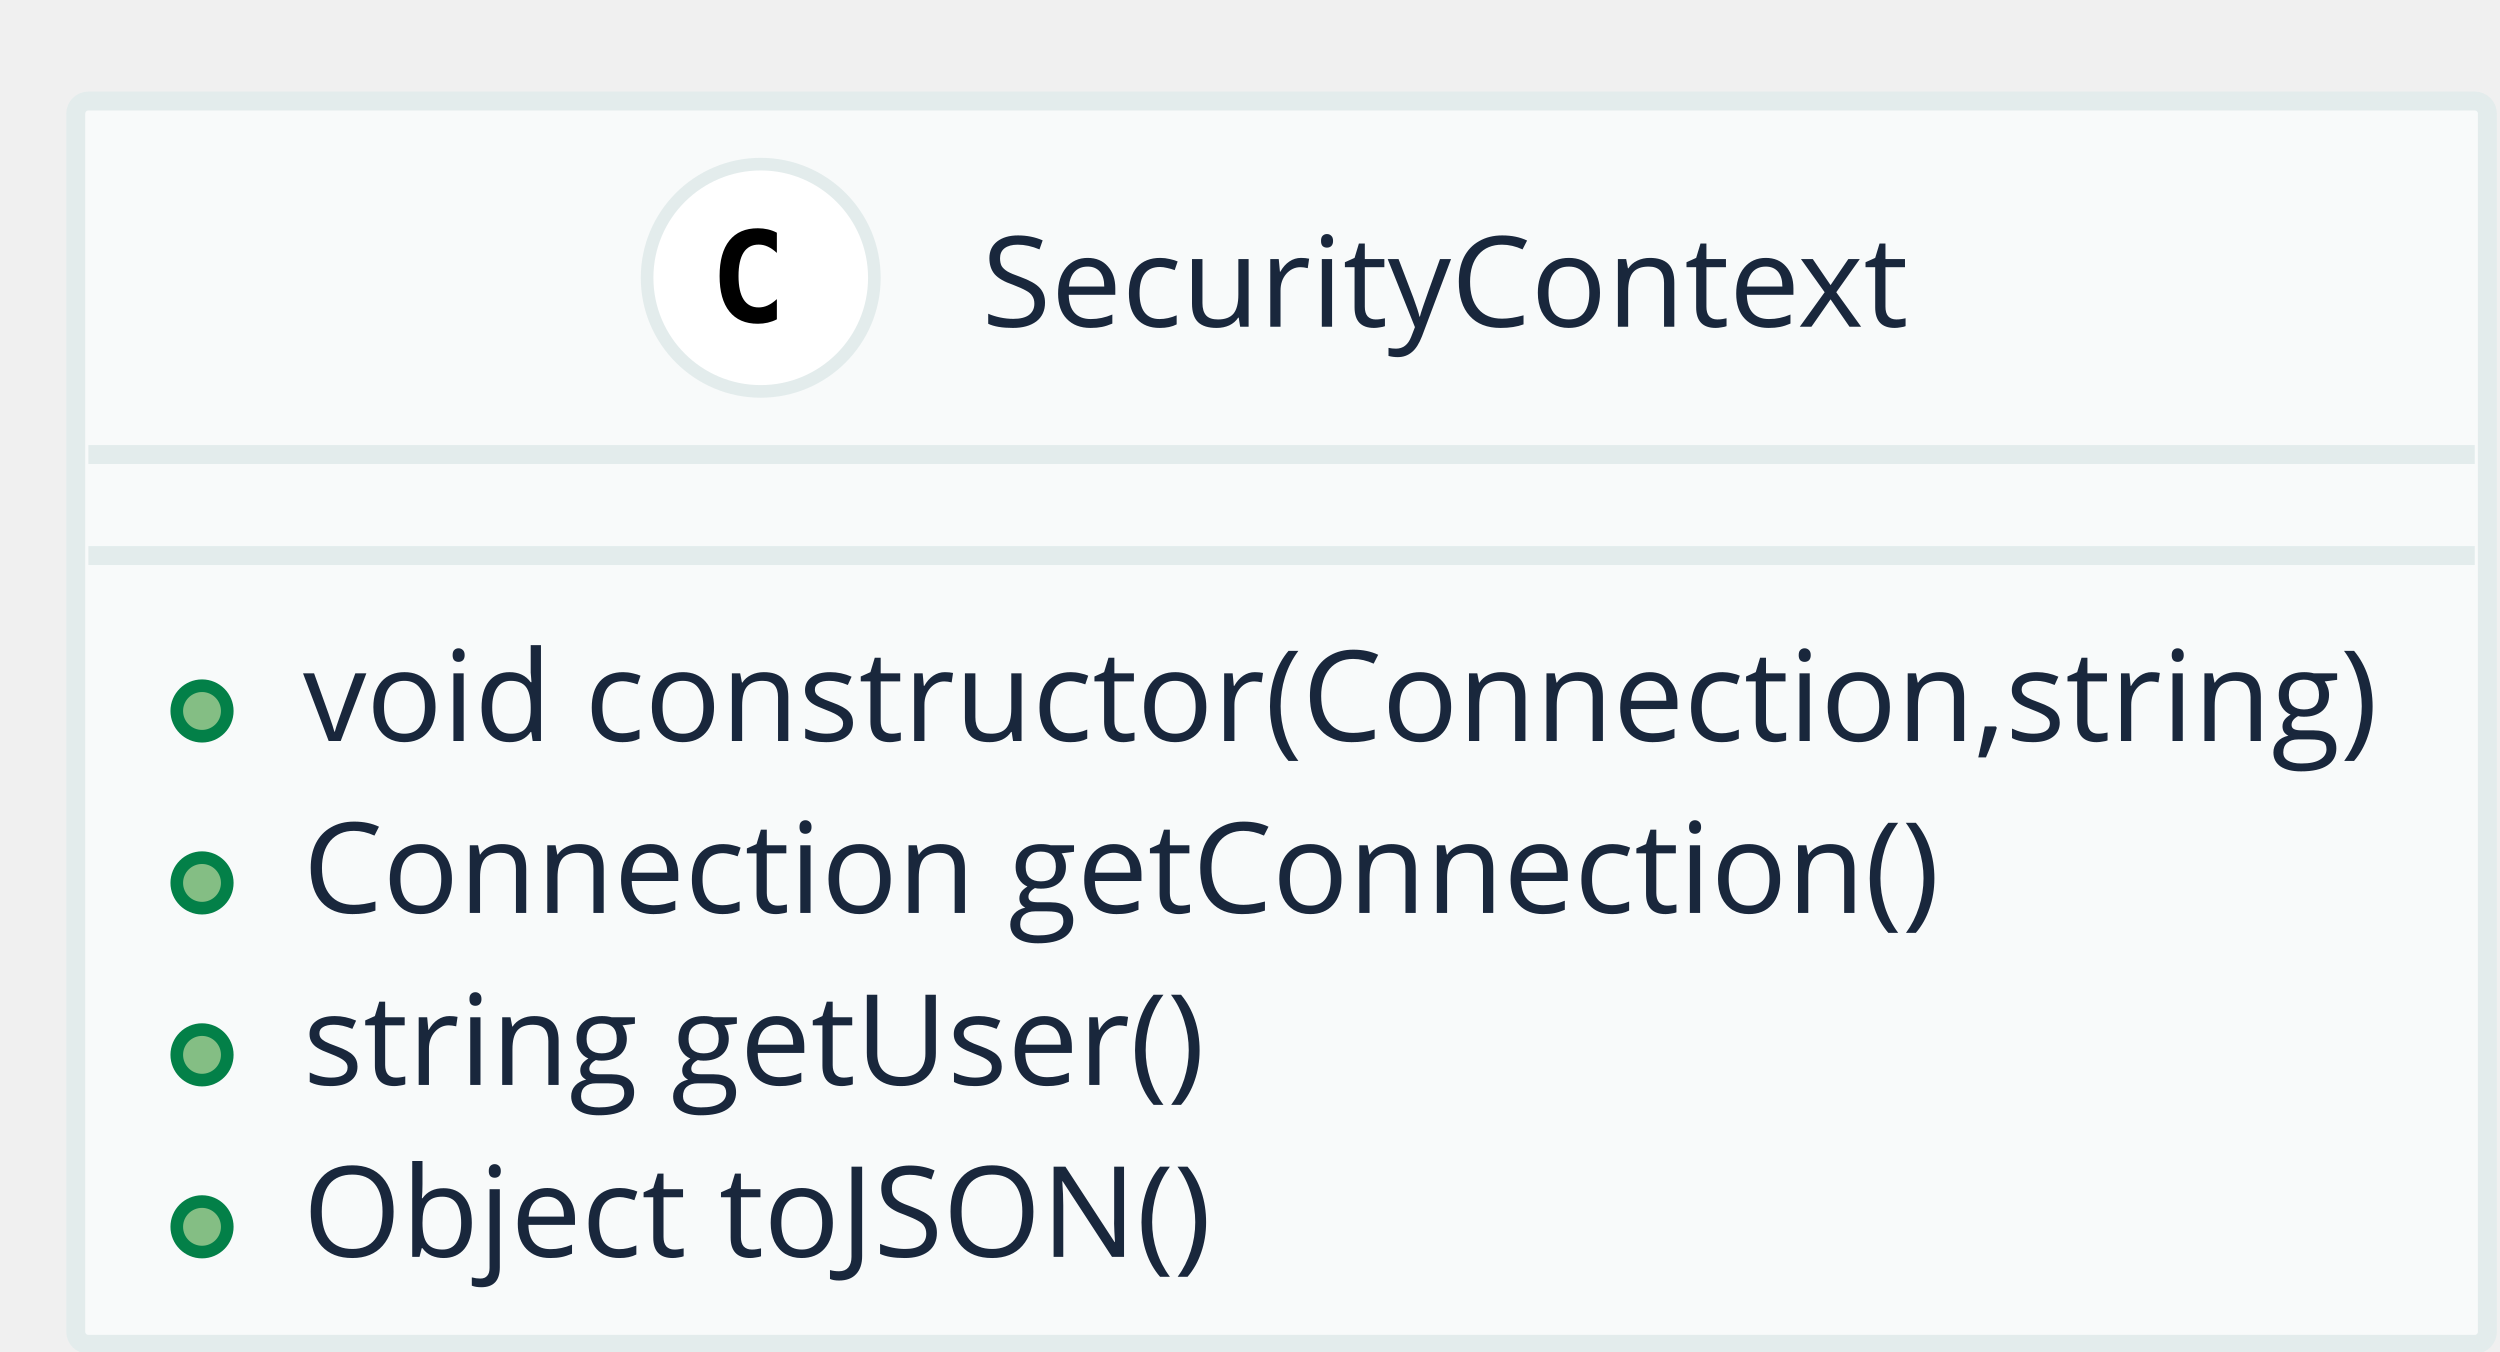
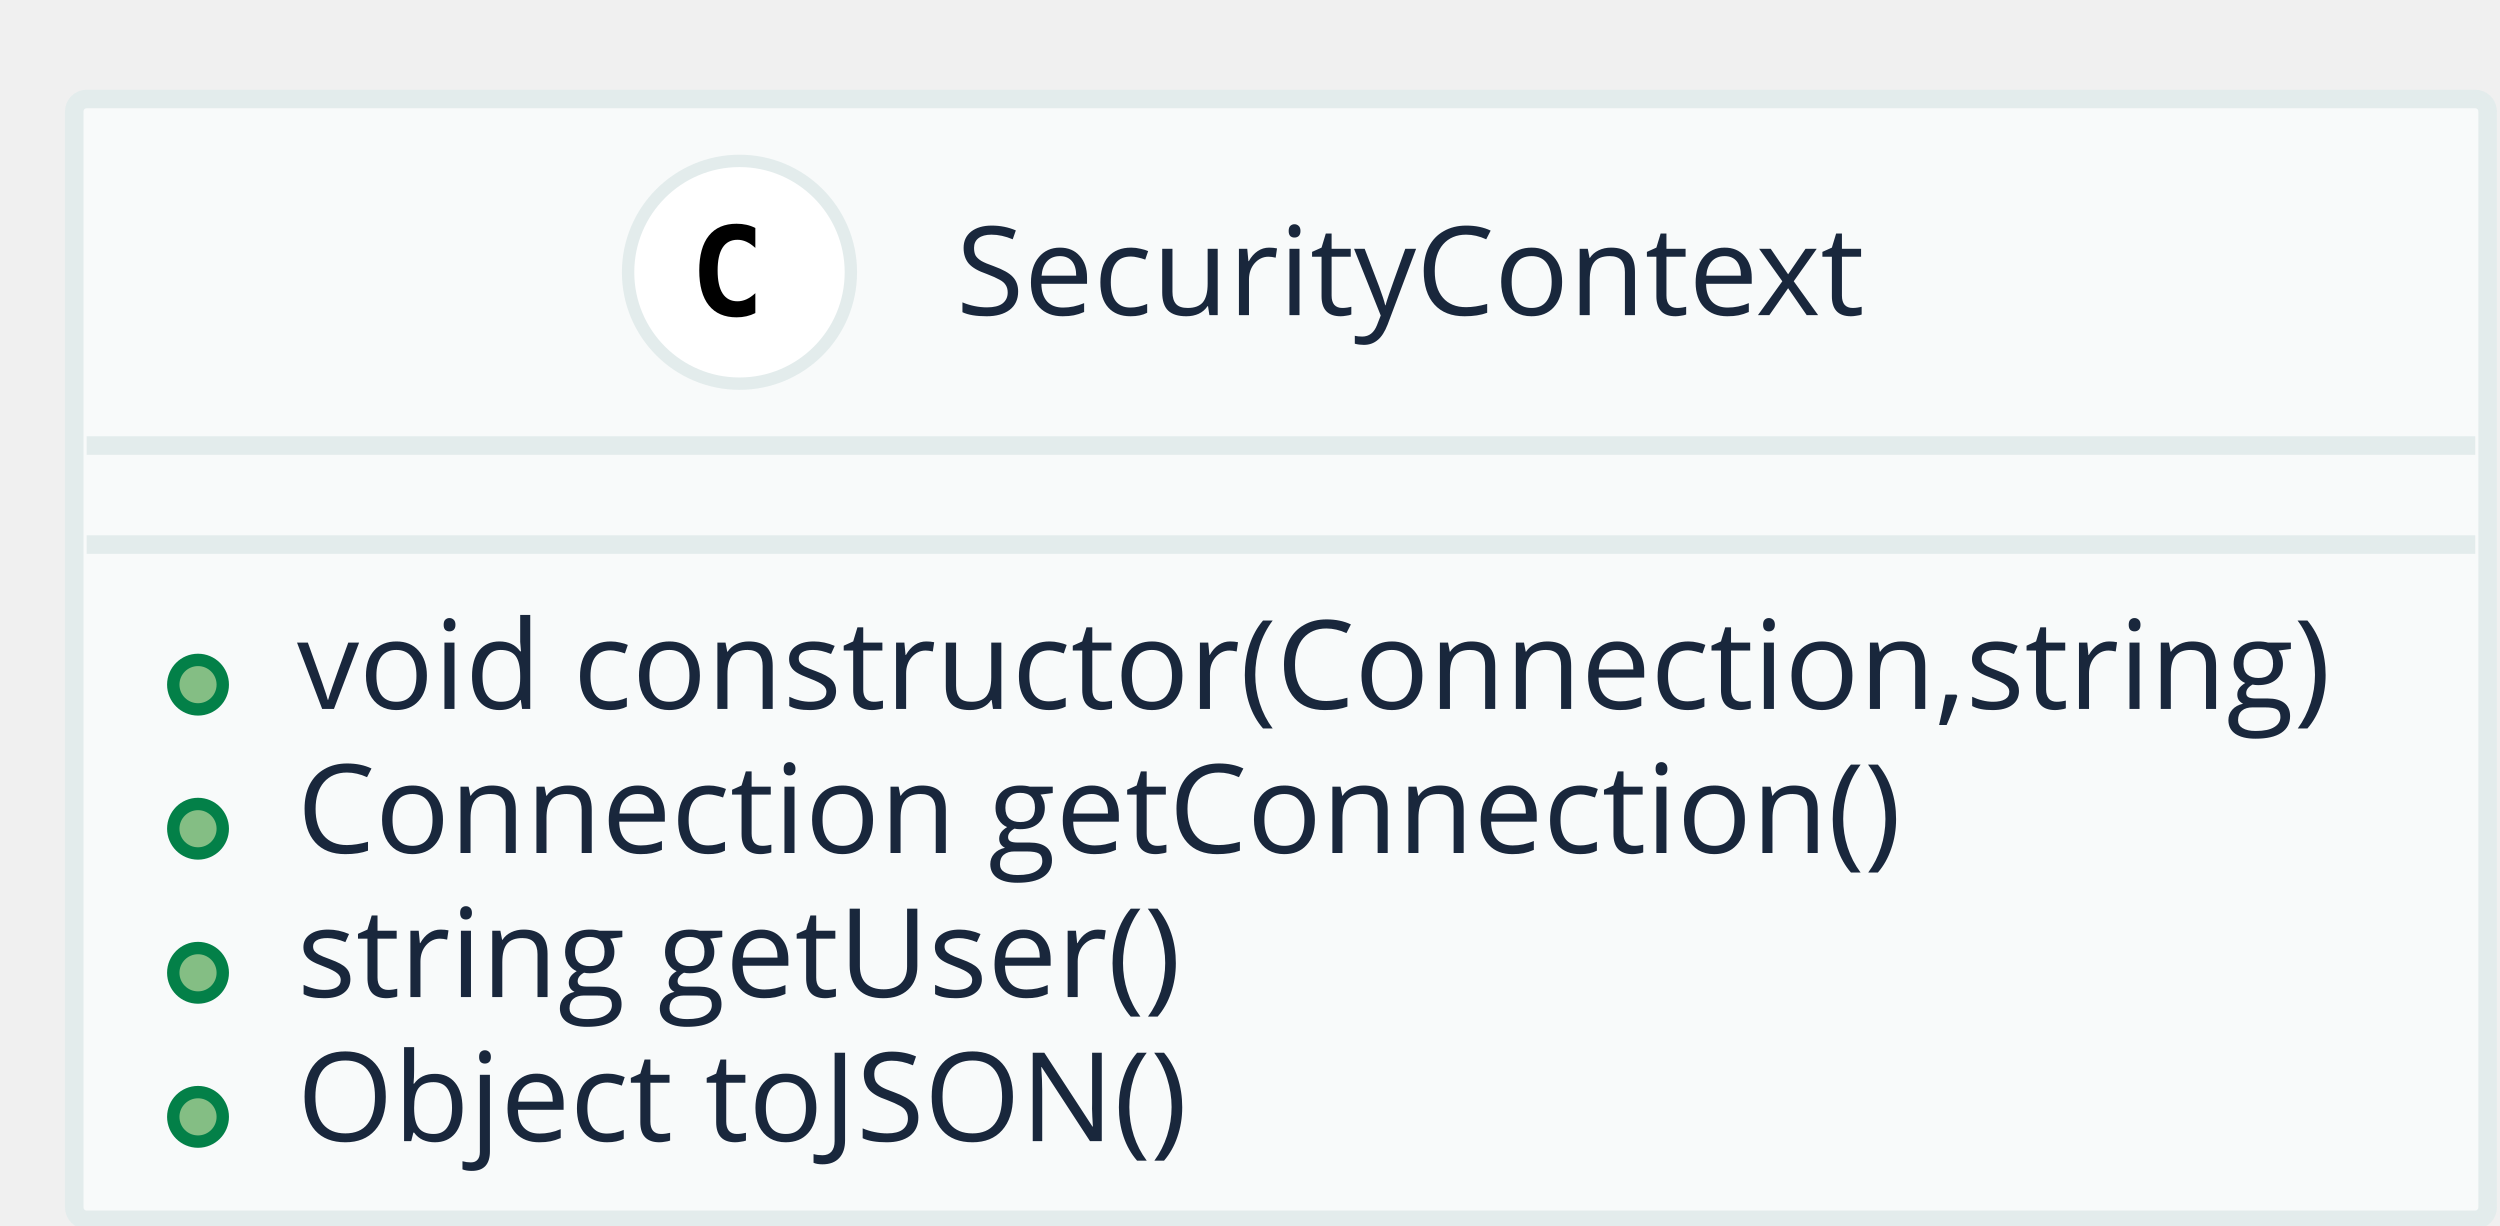
- <svg xmlns="http://www.w3.org/2000/svg" contentScriptType="application/ecmascript" contentStyleType="text/css" height="107px" preserveAspectRatio="none" style="width:198px;height:107px;" version="1.1" viewBox="0 0 198 107" width="198px" zoomAndPan="magnify">
+ <svg xmlns="http://www.w3.org/2000/svg" contentScriptType="application/ecmascript" contentStyleType="text/css" height="99px" preserveAspectRatio="none" style="width:202px;height:99px;" version="1.1" viewBox="0 0 202 99" width="202px" zoomAndPan="magnify">
  <defs />
  <g>
-     <rect fill="#F8FAFA" height="98.473" rx="1" ry="1" style="stroke: #E3ECEC; stroke-width: 1.5;" width="191" x="6" y="8" />
-     <ellipse cx="60.25" cy="22" fill="#FFFFFF" rx="9" ry="9" style="stroke: #E3ECEC; stroke-width: 1.0;" />
-     <path d="M61.528,25.29 Q61.187,25.466 60.81,25.554 Q60.435,25.642 60.02,25.642 Q58.545,25.642 57.769,24.67 Q56.992,23.698 56.992,21.862 Q56.992,20.021 57.769,19.05 Q58.545,18.078 60.02,18.078 Q60.435,18.078 60.815,18.166 Q61.196,18.254 61.528,18.43 L61.528,20.031 Q61.157,19.689 60.808,19.531 Q60.459,19.372 60.088,19.372 Q59.297,19.372 58.894,20 Q58.491,20.627 58.491,21.862 Q58.491,23.093 58.894,23.72 Q59.297,24.348 60.088,24.348 Q60.459,24.348 60.808,24.189 Q61.157,24.03 61.528,23.689 Z " />
-     <text fill="#19273C" font-family="Open Sans" font-size="10" lengthAdjust="spacingAndGlyphs" textLength="75" x="77.75" y="25.879">SecurityContext</text>
-     <line style="stroke: #E3ECEC; stroke-width: 1.5;" x1="7" x2="196" y1="36" y2="36" />
-     <line style="stroke: #E3ECEC; stroke-width: 1.5;" x1="7" x2="196" y1="44" y2="44" />
-     <ellipse cx="16" cy="56.309" fill="#84BE84" rx="2" ry="2" style="stroke: #038048; stroke-width: 1.0;" />
-     <text fill="#19273C" font-family="Open Sans" font-size="10" lengthAdjust="spacingAndGlyphs" textLength="167" x="24" y="58.688">void constructor(Connection,string)</text>
-     <ellipse cx="16" cy="69.927" fill="#84BE84" rx="2" ry="2" style="stroke: #038048; stroke-width: 1.0;" />
-     <text fill="#19273C" font-family="Open Sans" font-size="10" lengthAdjust="spacingAndGlyphs" textLength="132" x="24" y="72.307">Connection getConnection()</text>
-     <ellipse cx="16" cy="83.545" fill="#84BE84" rx="2" ry="2" style="stroke: #038048; stroke-width: 1.0;" />
-     <text fill="#19273C" font-family="Open Sans" font-size="10" lengthAdjust="spacingAndGlyphs" textLength="73" x="24" y="85.925">string getUser()</text>
-     <ellipse cx="16" cy="97.164" fill="#84BE84" rx="2" ry="2" style="stroke: #038048; stroke-width: 1.0;" />
-     <text fill="#19273C" font-family="Open Sans" font-size="10" lengthAdjust="spacingAndGlyphs" textLength="75" x="24" y="99.543">Object toJSON()</text>
+     <rect fill="#F8FAFA" height="90.562" rx="1" ry="1" style="stroke: #E3ECEC; stroke-width: 1.5;" width="195" x="6" y="8" />
+     <ellipse cx="59.75" cy="22" fill="#FFFFFF" rx="9" ry="9" style="stroke: #E3ECEC; stroke-width: 1.0;" />
+     <path d="M61.031,25.297 Q60.688,25.469 60.312,25.555 Q59.938,25.641 59.516,25.641 Q58.047,25.641 57.273,24.672 Q56.5,23.703 56.5,21.859 Q56.5,20.016 57.273,19.047 Q58.047,18.078 59.516,18.078 Q59.938,18.078 60.32,18.164 Q60.703,18.25 61.031,18.422 L61.031,20.031 Q60.656,19.688 60.305,19.531 Q59.953,19.375 59.594,19.375 Q58.797,19.375 58.391,20 Q57.984,20.625 57.984,21.859 Q57.984,23.094 58.391,23.719 Q58.797,24.344 59.594,24.344 Q59.953,24.344 60.305,24.188 Q60.656,24.031 61.031,23.688 L61.031,25.297 Z " />
+     <text fill="#19273C" font-family="Open Sans" font-size="10" lengthAdjust="spacingAndGlyphs" textLength="80" x="77.25" y="25.462">SecurityContext</text>
+     <line style="stroke: #E3ECEC; stroke-width: 1.5;" x1="7" x2="200" y1="36" y2="36" />
+     <line style="stroke: #E3ECEC; stroke-width: 1.5;" x1="7" x2="200" y1="44" y2="44" />
+     <ellipse cx="16" cy="55.32" fill="#84BE84" rx="2" ry="2" style="stroke: #038048; stroke-width: 1.0;" />
+     <text fill="#19273C" font-family="Open Sans" font-size="10" lengthAdjust="spacingAndGlyphs" textLength="171" x="24" y="57.282">void constructor(Connection,string)</text>
+     <ellipse cx="16" cy="66.961" fill="#84BE84" rx="2" ry="2" style="stroke: #038048; stroke-width: 1.0;" />
+     <text fill="#19273C" font-family="Open Sans" font-size="10" lengthAdjust="spacingAndGlyphs" textLength="137" x="24" y="68.923">Connection getConnection()</text>
+     <ellipse cx="16" cy="78.602" fill="#84BE84" rx="2" ry="2" style="stroke: #038048; stroke-width: 1.0;" />
+     <text fill="#19273C" font-family="Open Sans" font-size="10" lengthAdjust="spacingAndGlyphs" textLength="77" x="24" y="80.564">string getUser()</text>
+     <ellipse cx="16" cy="90.242" fill="#84BE84" rx="2" ry="2" style="stroke: #038048; stroke-width: 1.0;" />
+     <text fill="#19273C" font-family="Open Sans" font-size="10" lengthAdjust="spacingAndGlyphs" textLength="78" x="24" y="92.204">Object toJSON()</text>
  </g>
</svg>
